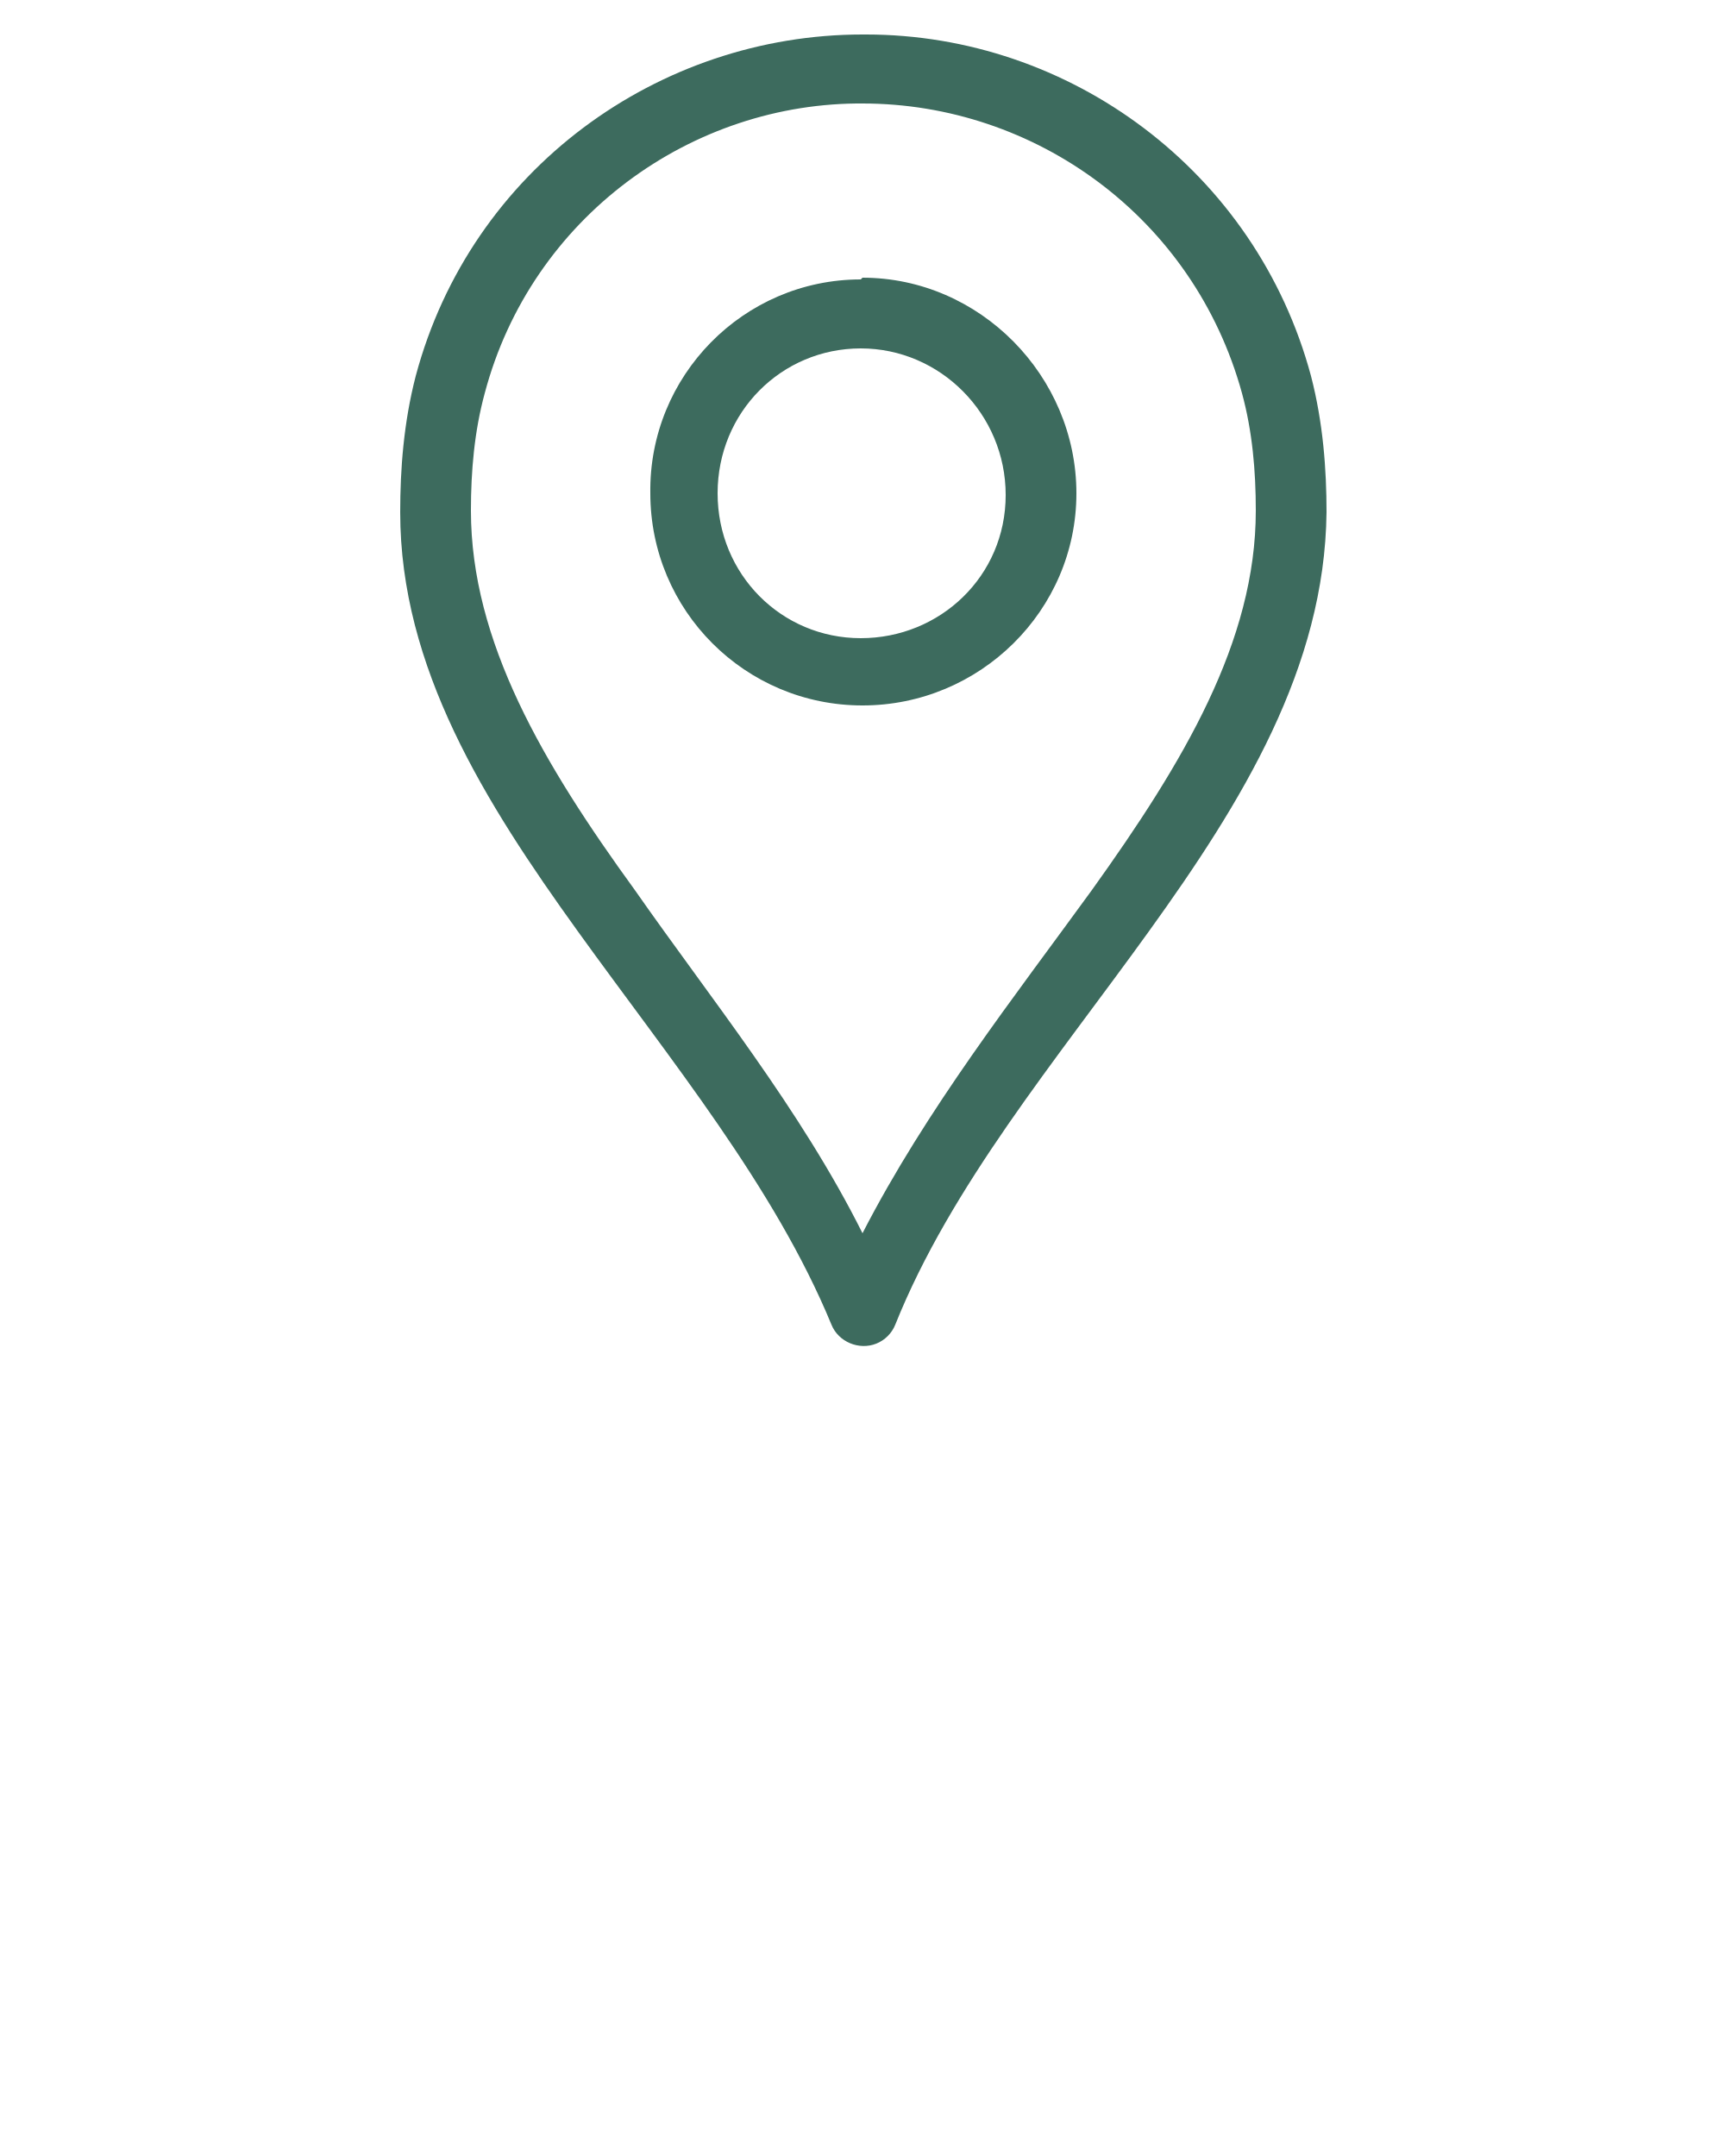
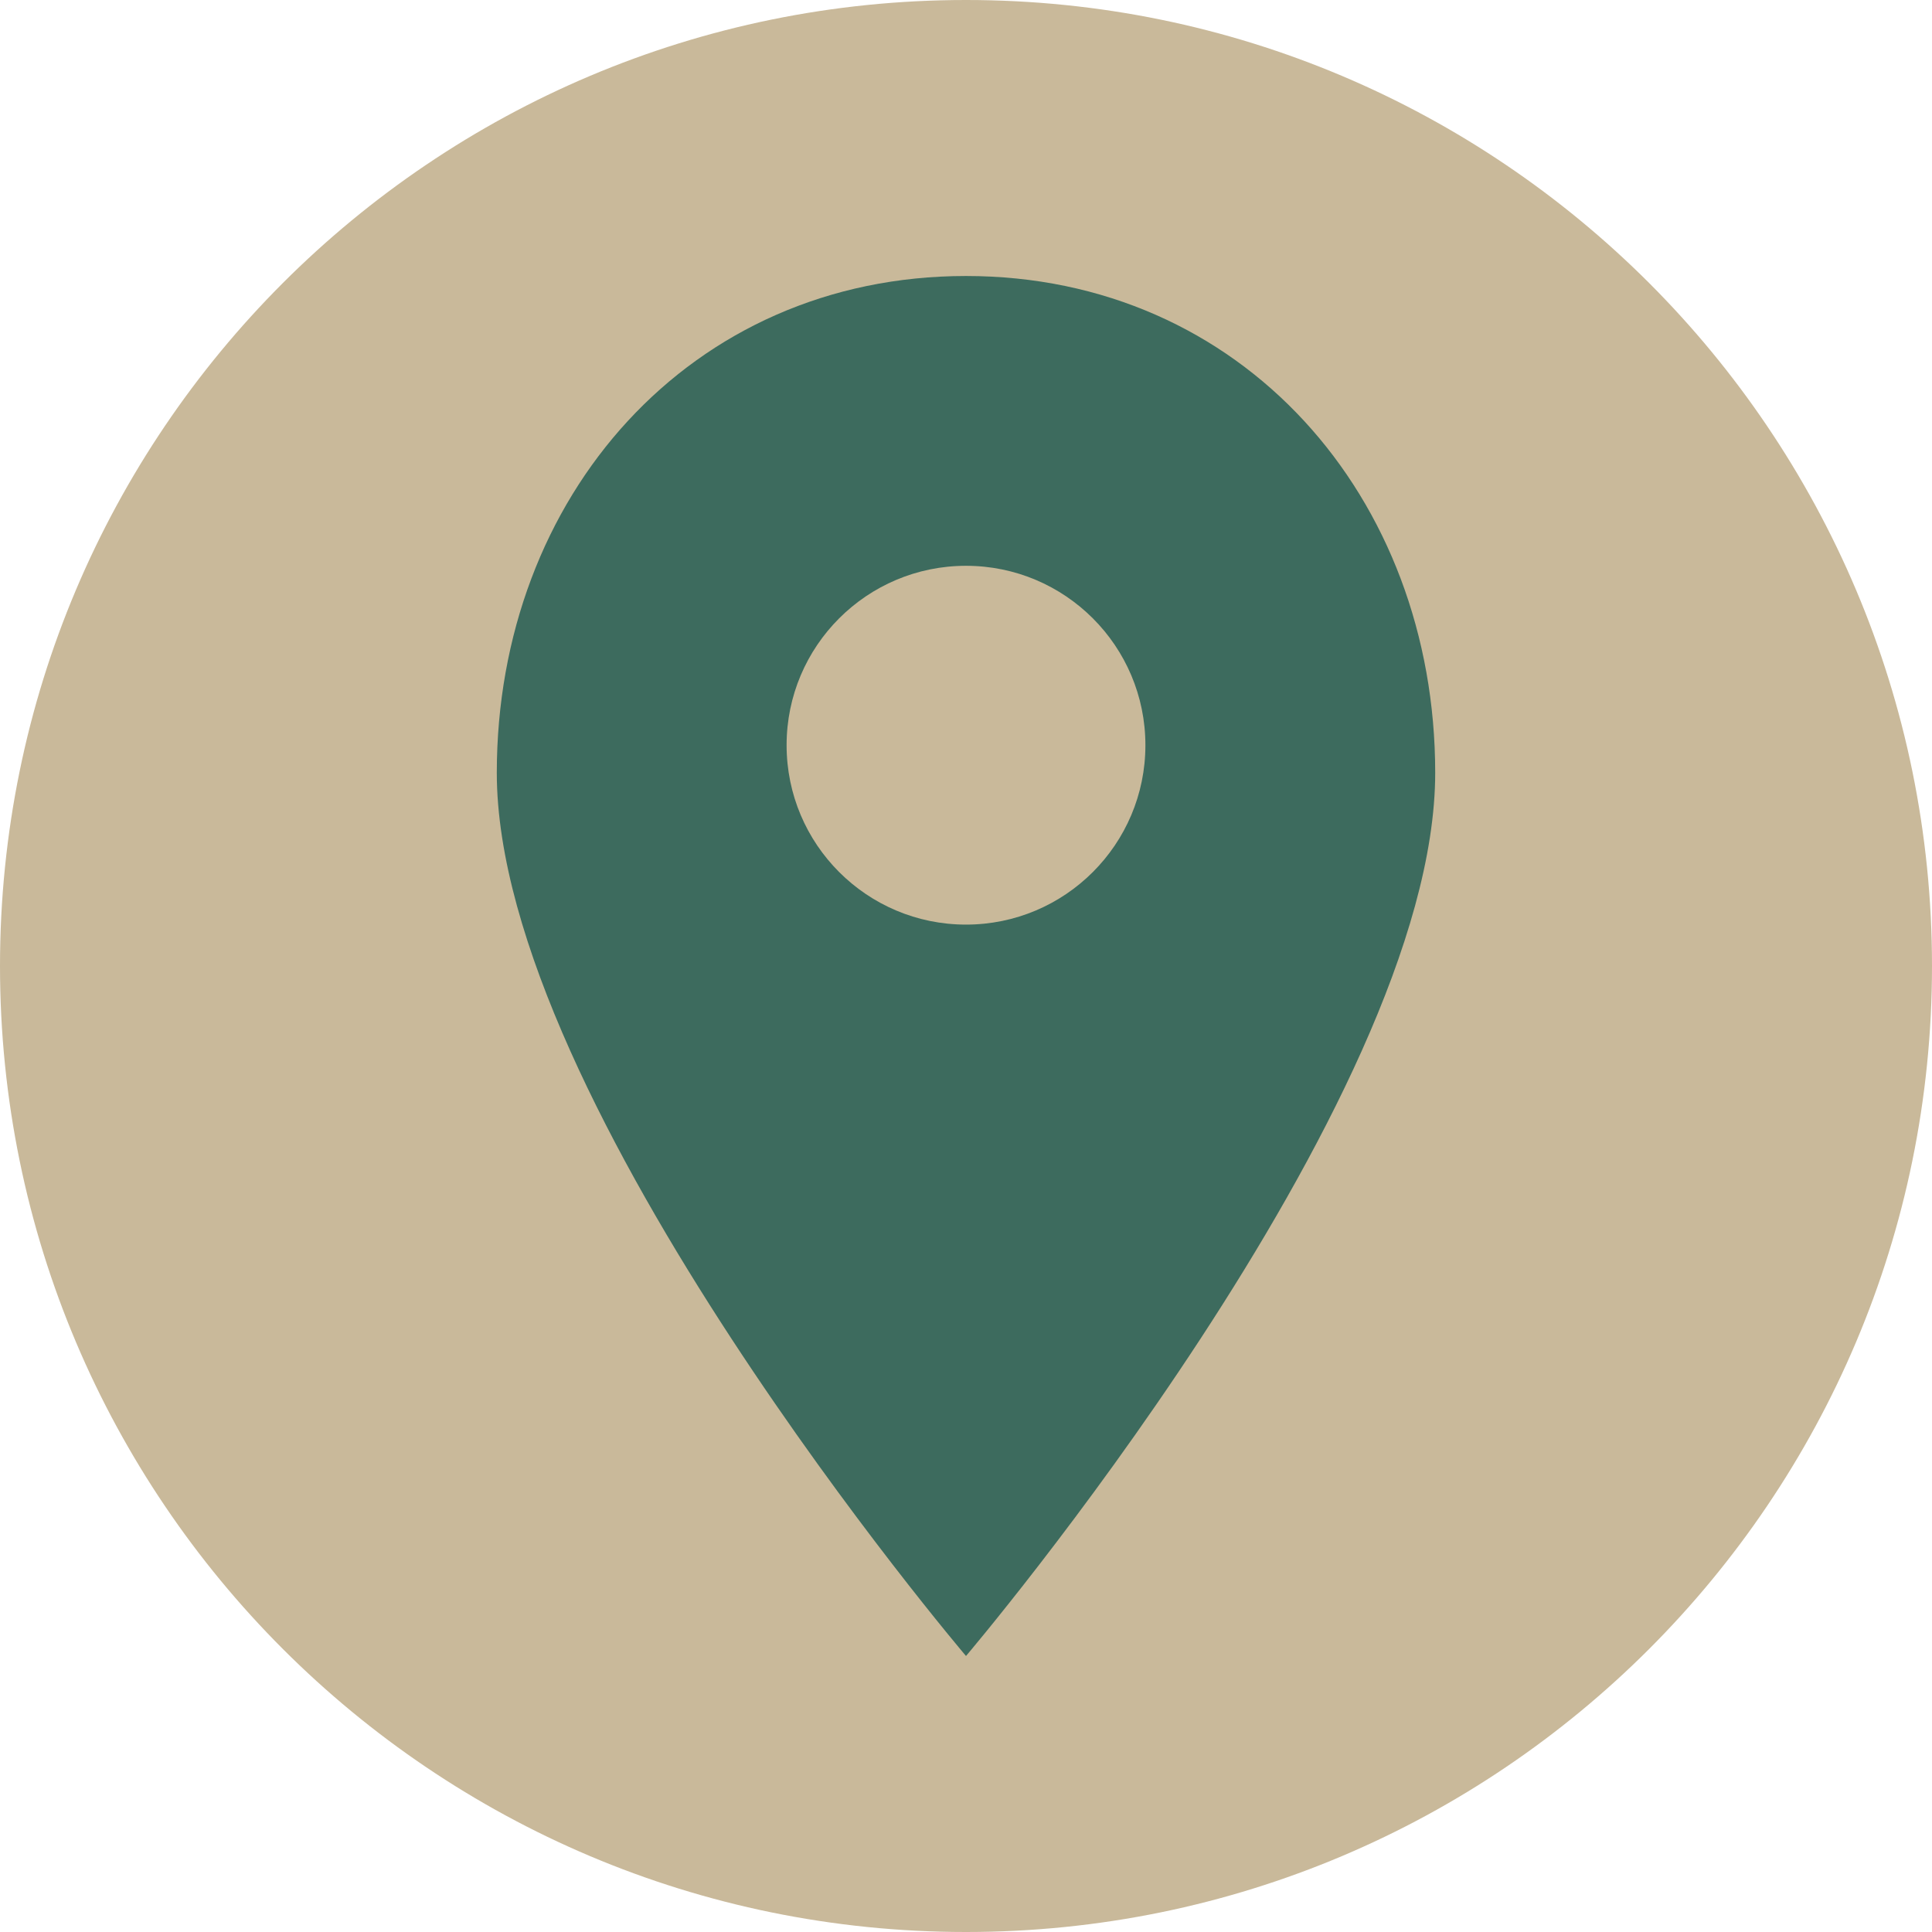
- <svg xmlns="http://www.w3.org/2000/svg" width="32" height="40" viewBox="0 0 100 125">
-   <path fill="#3d6b5e" d="M50,2c-11.8,0-22.7,7.8-25.9,19.8-.7,2.7-.9,5.4-.9,7.9,0,9,4.9,16.8,10.3,24.3,5.4,7.5,11.4,14.8,14.7,22.8.4,1,1.6,1.5,2.6,1.1.5-.2.9-.6,1.1-1.1,3.2-8,9.3-15.3,14.7-22.8,5.4-7.5,10.2-15.3,10.3-24.3,0-2.5-.2-5.2-.9-7.9-3.2-11.9-14-19.8-25.8-19.8,0,0,0,0,0,0ZM50,6s0,0,0,0c10,0,19.2,6.6,22,16.8.6,2.2.8,4.5.8,6.8,0,7.6-4.2,14.6-9.5,22-4.5,6.2-9.6,12.7-13.3,19.9-3.6-7.2-8.8-13.6-13.2-19.9-5.3-7.3-9.5-14.4-9.5-22,0-2.3.2-4.6.8-6.8,2.7-10.2,12-16.9,22-16.8ZM49.9,16.2c-6.8,0-12.3,5.6-12.2,12.4,0,6.8,5.5,12.3,12.3,12.3,6.8,0,12.4-5.5,12.4-12.3,0-6.8-5.6-12.5-12.4-12.5ZM49.9,20.2c4.6,0,8.4,3.8,8.4,8.5,0,4.7-3.8,8.3-8.4,8.3-4.6,0-8.3-3.7-8.3-8.4,0-4.7,3.7-8.4,8.3-8.4Z" />
+ <svg xmlns="http://www.w3.org/2000/svg" viewBox="0 0 140 140">
+   <circle cx="70" cy="70" r="70" fill="#c9b99a" />
+   <g transform="translate(20, 12)">
+     <path fill="#3d6b5e" d="M50,8 C30,8 16,24 16,44 C16,68 50,108 50,108 C50,108 84,68 84,44 C84,24 70,8 50,8 Z" />
+     <circle cx="50" cy="42" r="13" fill="#c9b99a" />
+   </g>
</svg>
